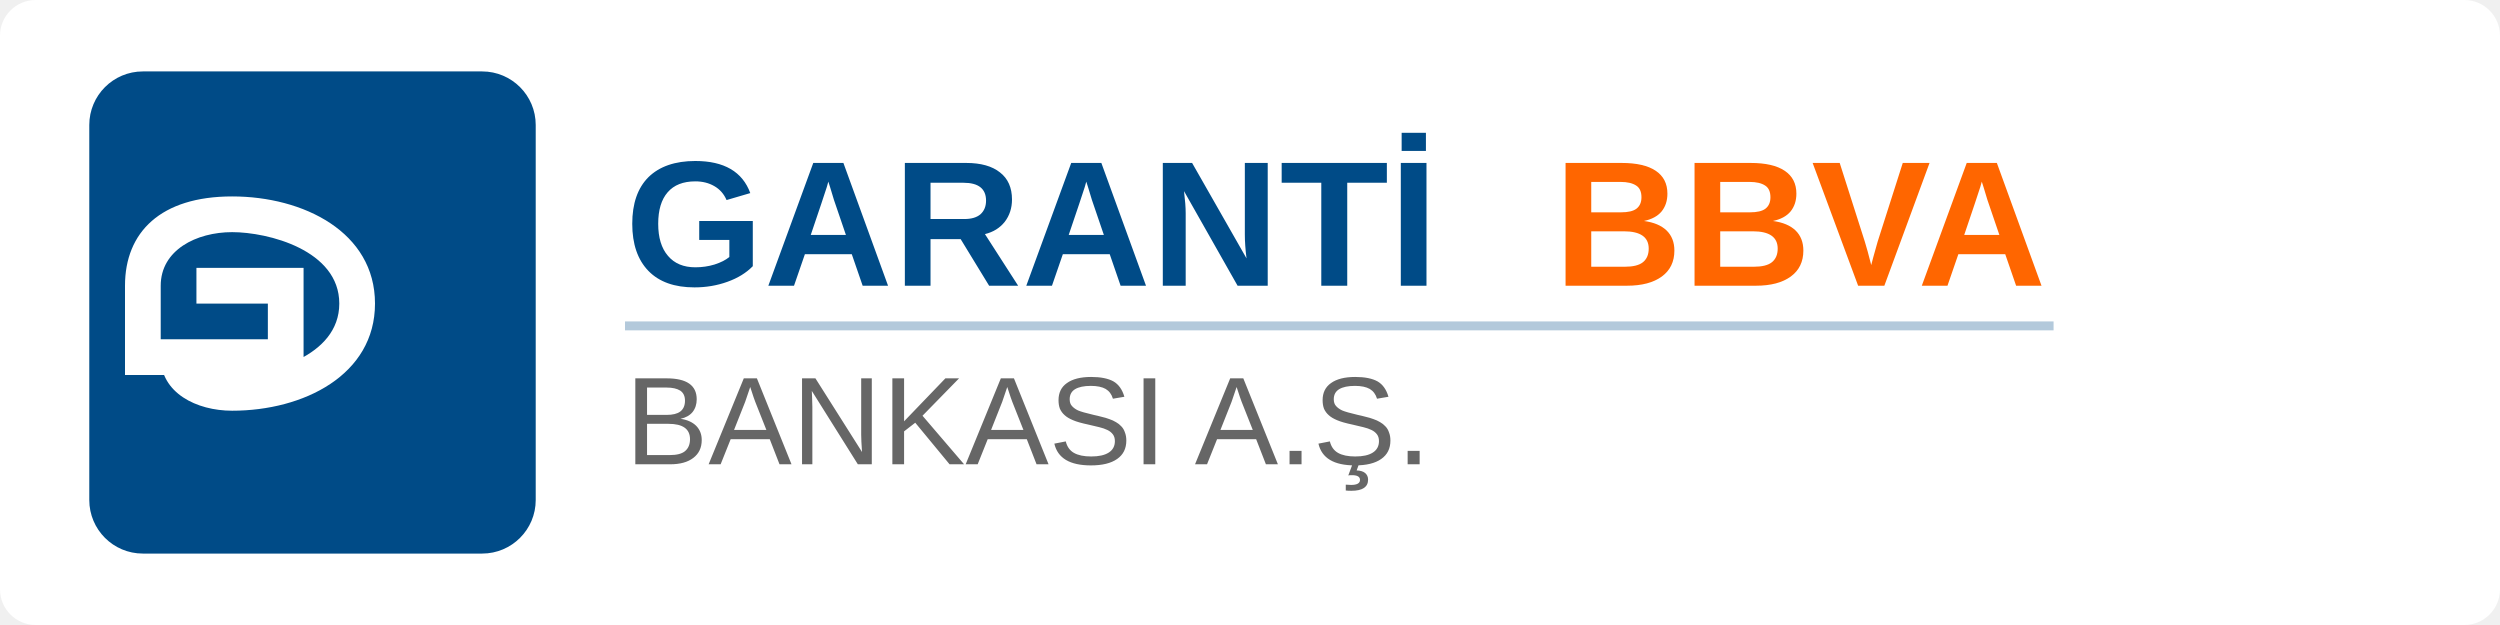
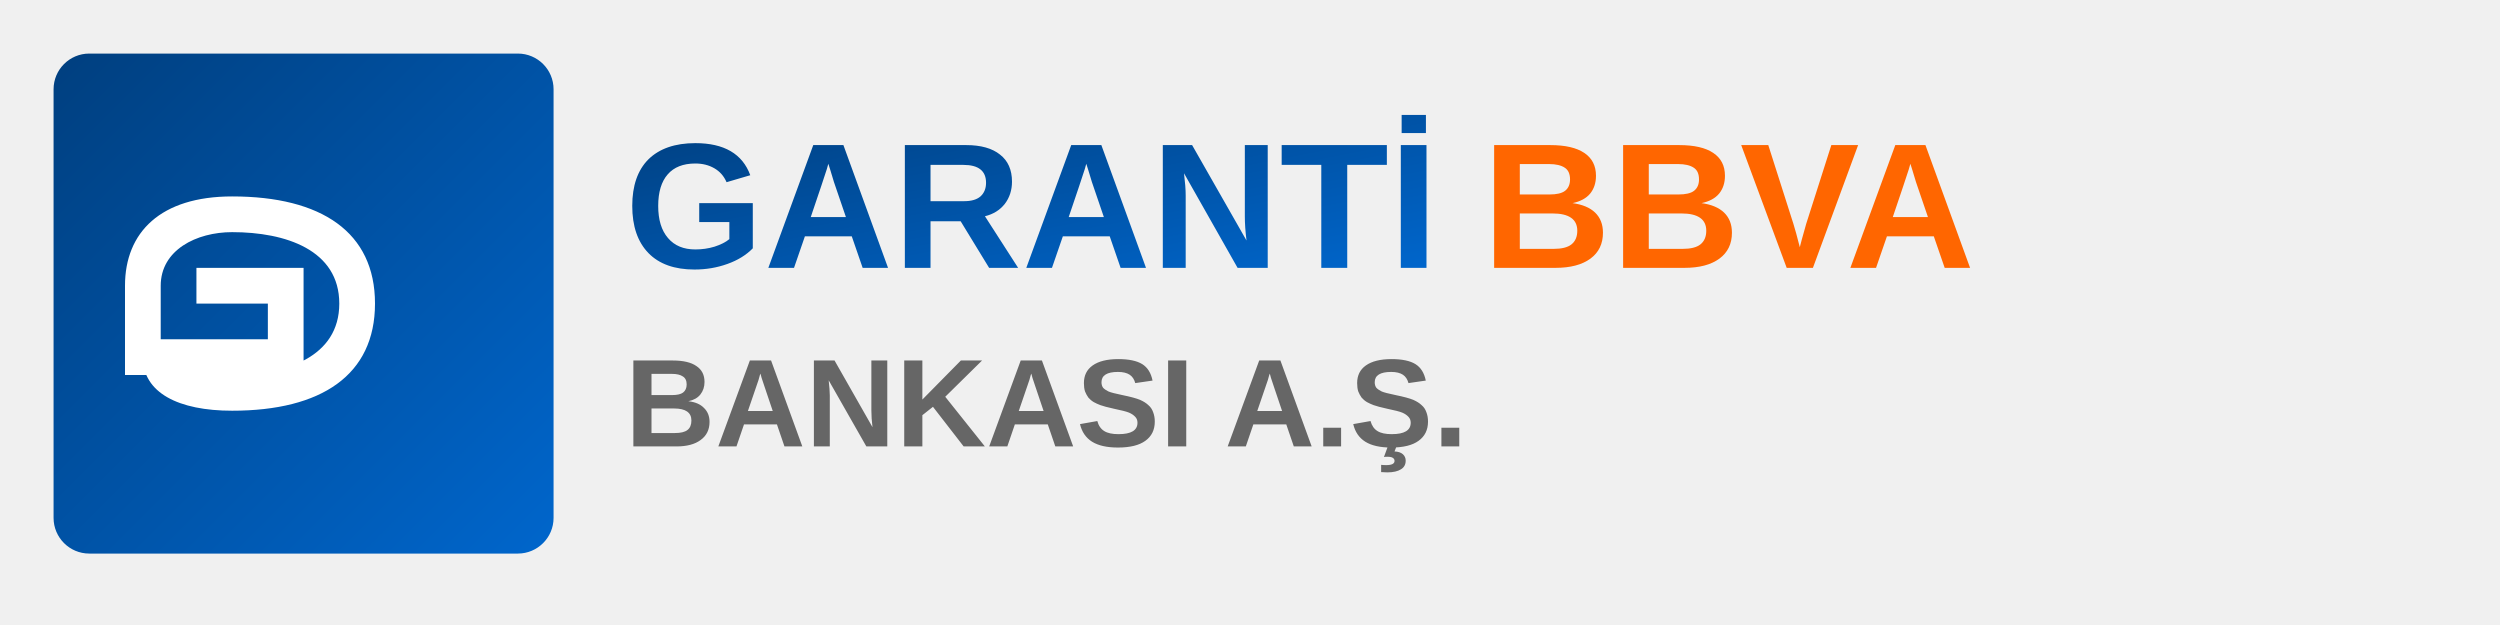
<svg xmlns="http://www.w3.org/2000/svg" width="140" height="35" viewBox="0 0 140 35">
-   <rect width="140" height="35" fill="white" rx="2" />
-   <g transform="translate(5, 4)">
-     <rect x="0" y="0" width="25" height="27" fill="#004B87" rx="3" />
-     <path d="M8 7 C12 7 16 9 16 13 C16 17 12 19 8 19 C6 19 4 18 4 16 L6 16 C6 17 7 17 8 17 C10 17 14 16 14 13 C14 10 10 9 8 9 C6 9 4 10 4 12 L4 15 L10 15 L10 13 L6 13 L6 11 L12 11 L12 17 L2 17 L2 12 C2 9 4 7 8 7" fill="white" />
-     <text x="30" y="12" fill="#004B87" font-family="Arial, sans-serif" font-size="10" font-weight="bold">GARANTİ</text>
-     <text x="82" y="12" fill="#FF6600" font-family="Arial, sans-serif" font-size="10" font-weight="bold">BBVA</text>
-     <text x="30" y="22" fill="#666" font-family="Arial, sans-serif" font-size="7">BANKASI A.Ş.</text>
-     <rect x="30" y="14" width="80" height="0.5" fill="#004B87" opacity="0.3" />
+   <defs>
+     <linearGradient id="garantiBlue" x1="0%" y1="0%" x2="100%" y2="100%">
+       <stop offset="0%" style="stop-color:#003F7F" />
+       <stop offset="100%" style="stop-color:#0066CC" />
+     </linearGradient>
+   </defs>
+   <g transform="translate(3, 3)">
+     <rect x="0" y="0" width="28" height="28" fill="url(#garantiBlue)" rx="2" />
+     <path d="M10 8 C15 8 18 10 18 14 C18 18 15 20 10 20 C7 20 5 19 5 17 L7 17 C7 18 8 18 10 18 C13 18 16 17 16 14 C16 11 13 10 10 10 C8 10 6 11 6 13 L6 16 L12 16 L12 14 L8 14 L8 12 L14 12 L14 18 L4 18 L4 13 C4 10 6 8 10 8" fill="white" stroke="none" />
+     <g font-family="Arial, sans-serif" font-weight="bold">
+       <text x="32" y="12" fill="url(#garantiBlue)" font-size="10">GARANTİ</text>
+       <text x="80" y="12" fill="#FF6600" font-size="10">BBVA</text>
+       <text x="32" y="22" fill="#666" font-size="7">BANKASI A.Ş.</text>
+     </g>
  </g>
</svg>
